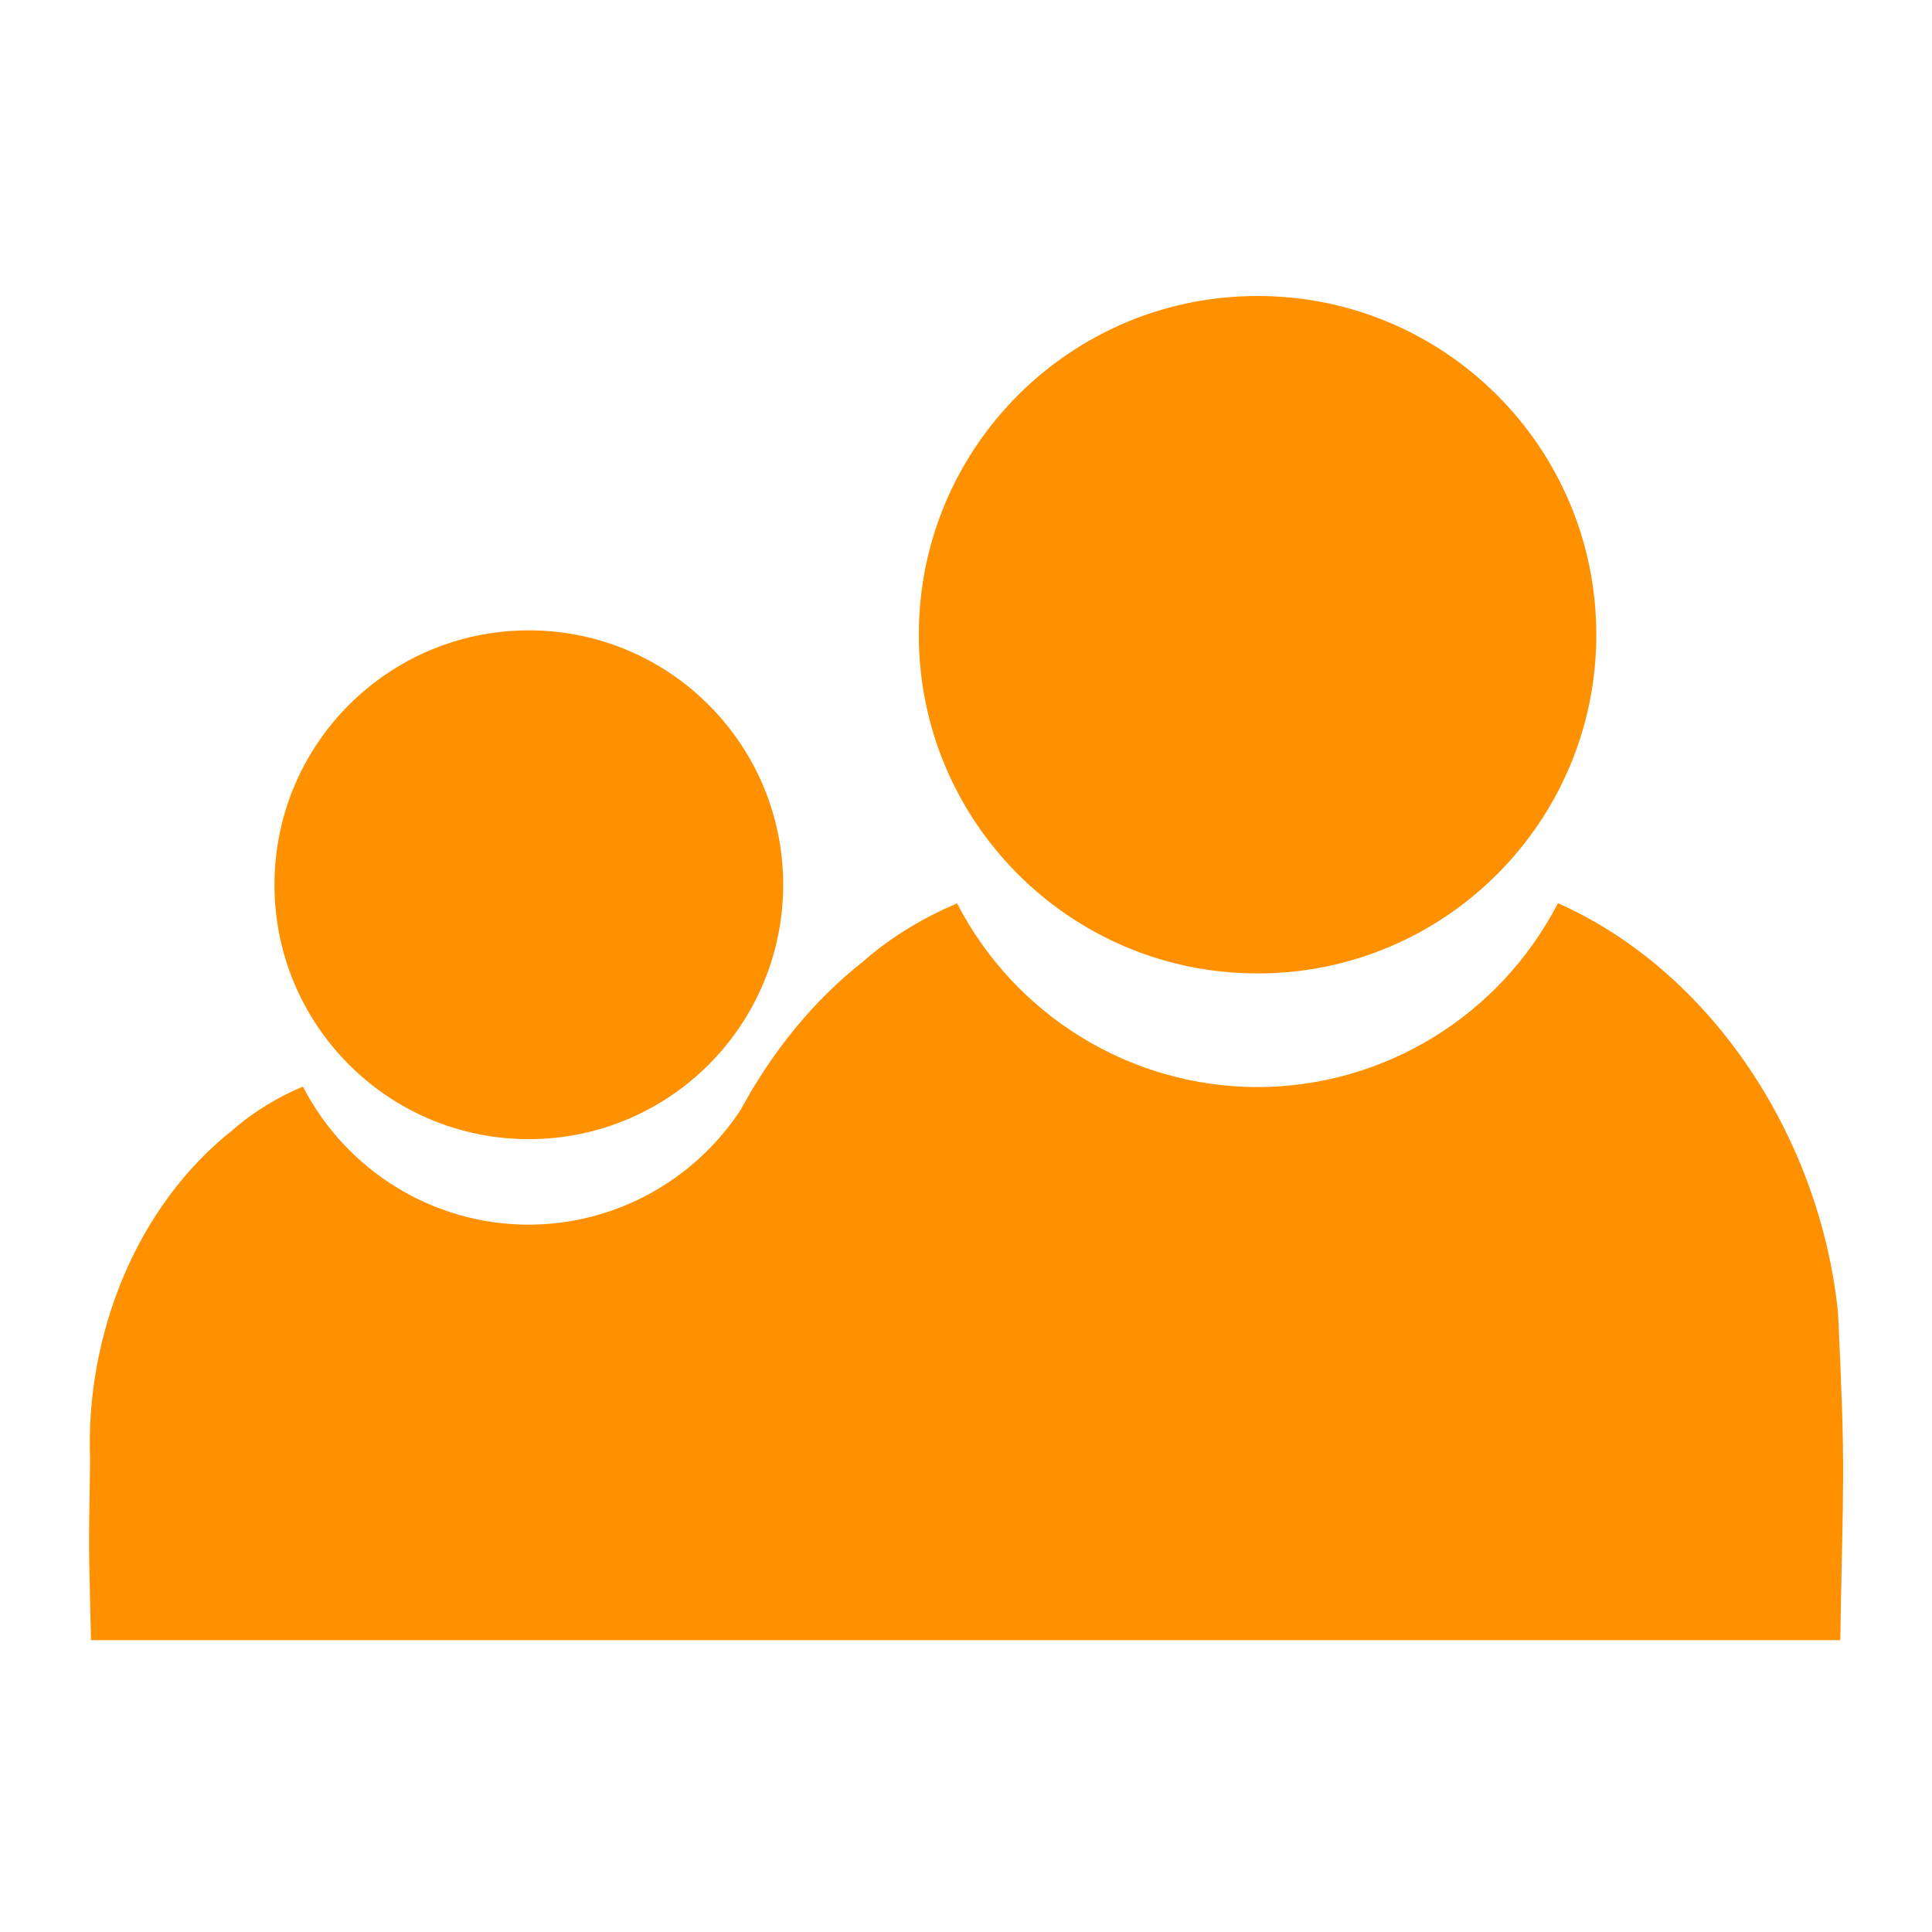
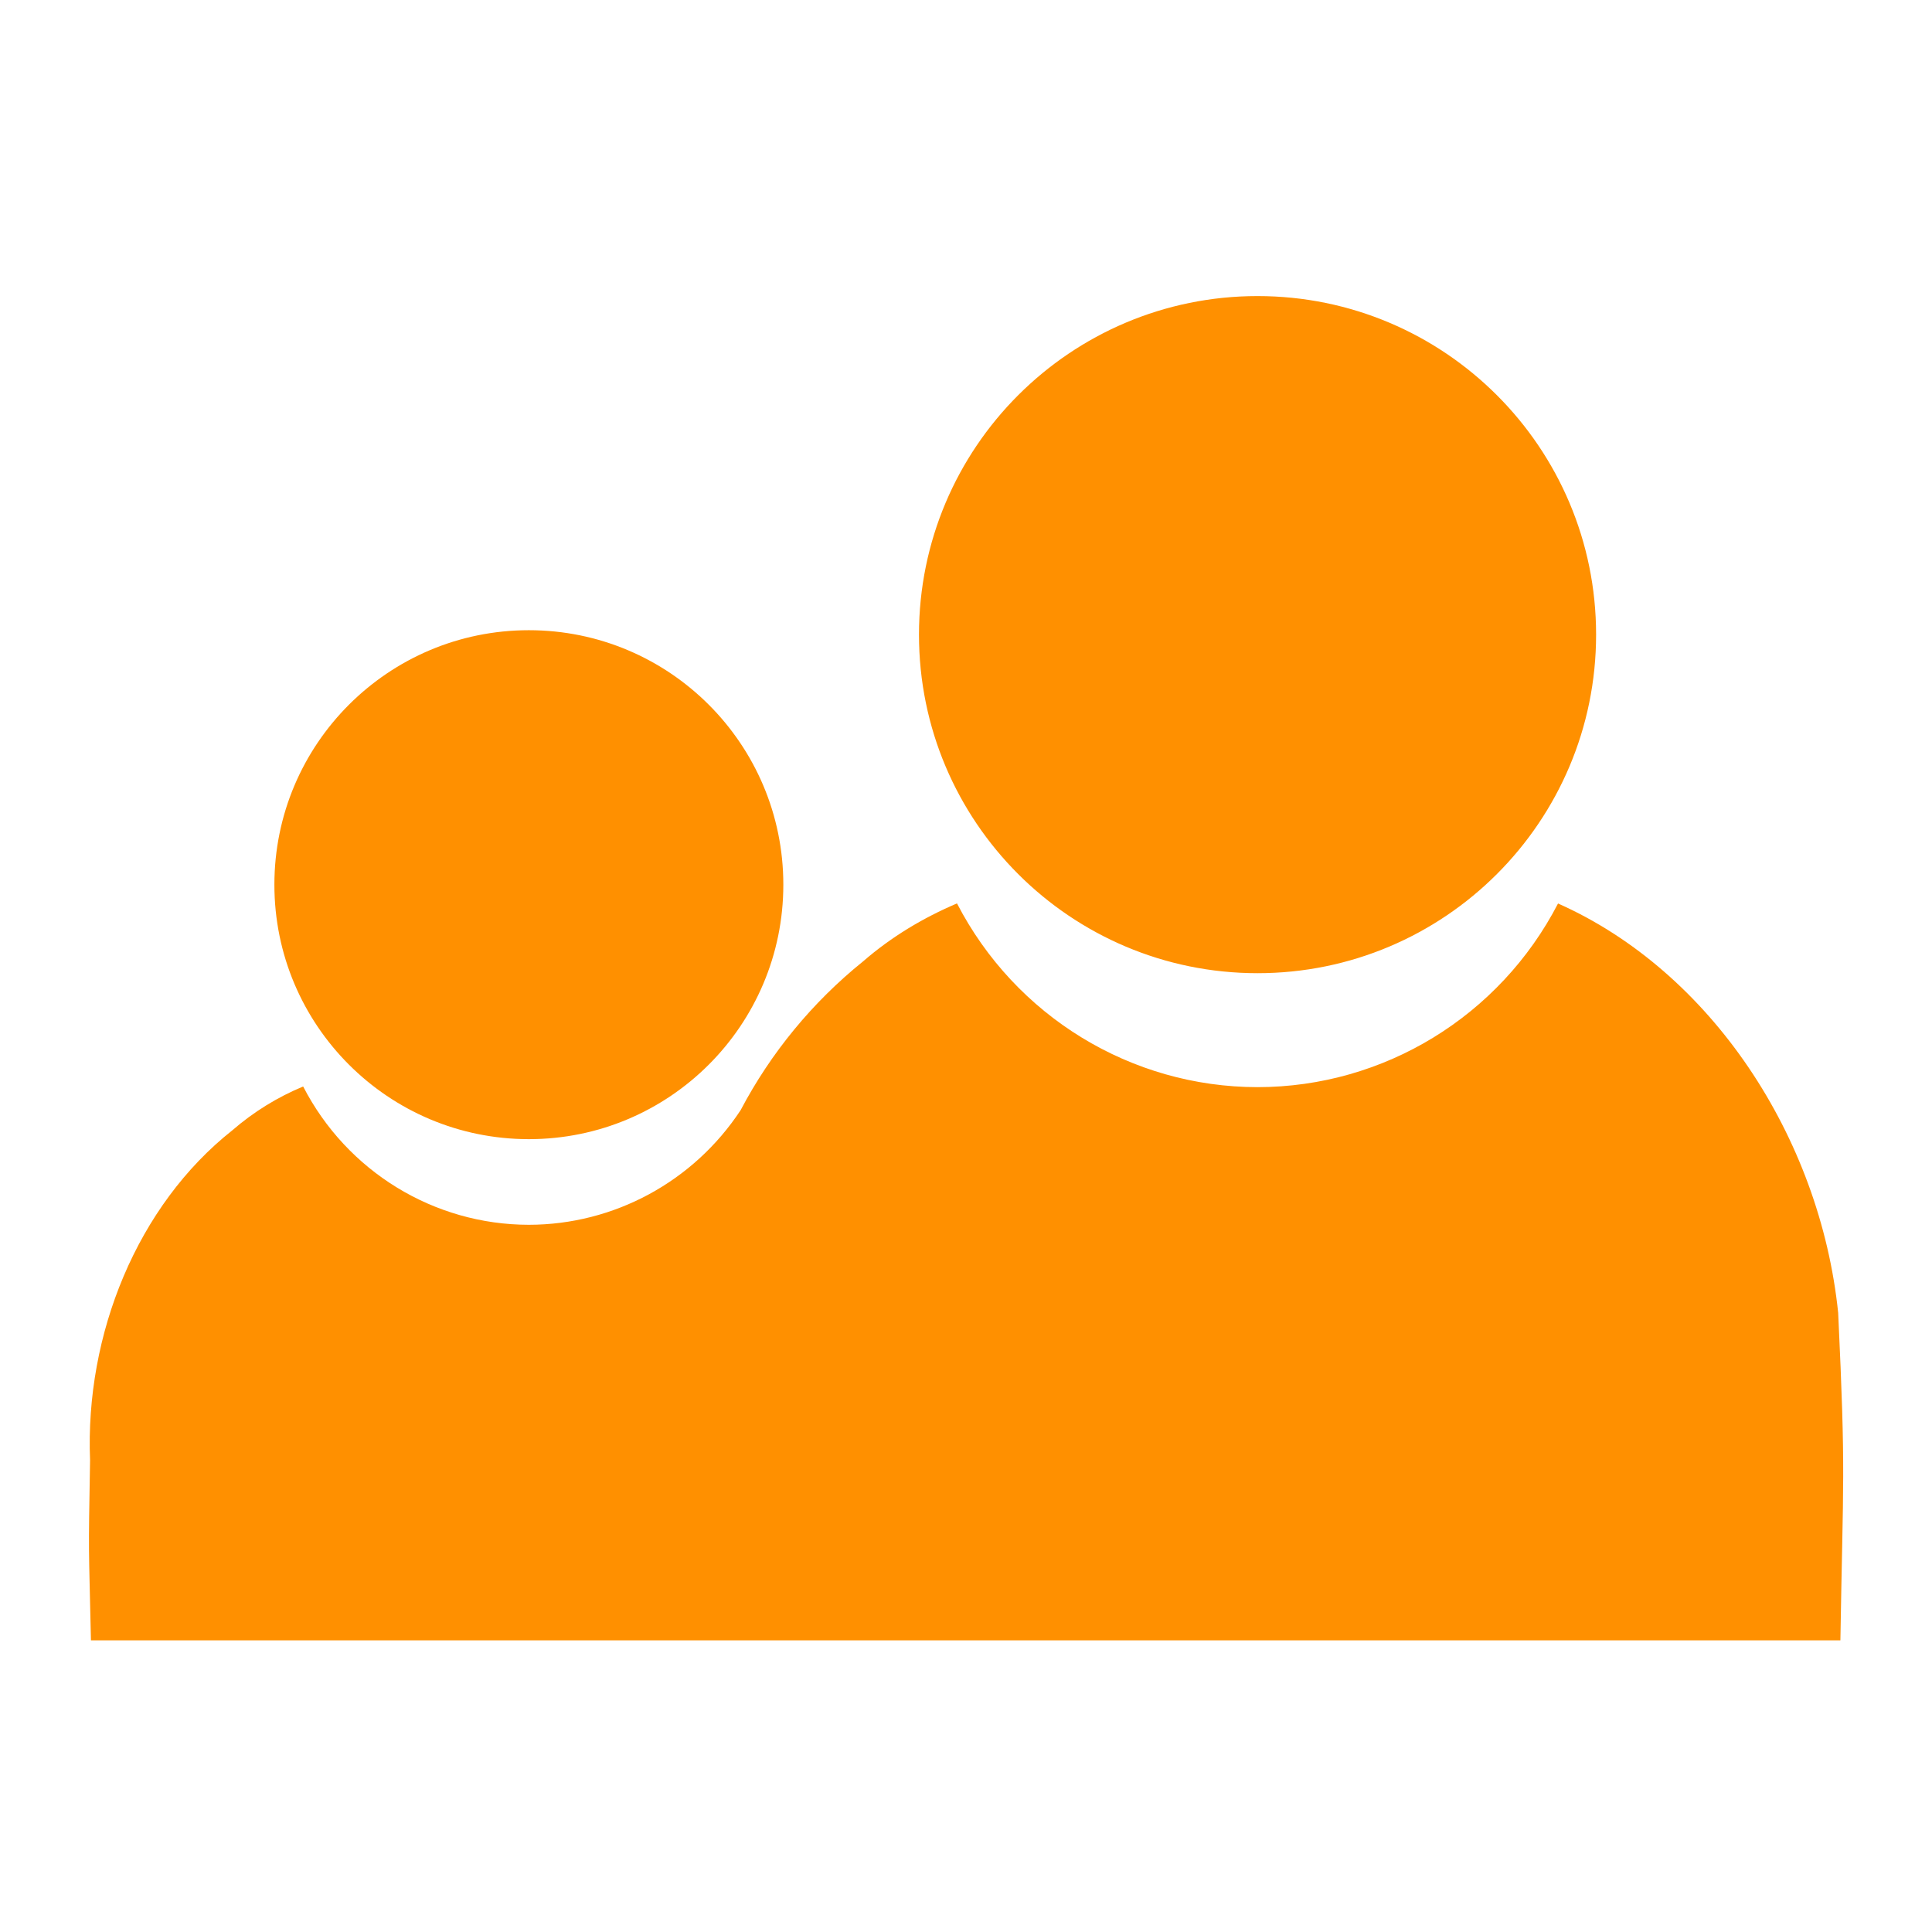
- <svg xmlns="http://www.w3.org/2000/svg" height="33" width="33" version="1.1" viewBox="0 0 8.731 8.731">
-   <g transform="translate(1.963e-8 -287.35)">
-     <g transform="matrix(1.0199 0 0 1.0949 -.087496 -27.388)">
-       <path style="fill:#ff9000;fill-rule:evenodd" d="m5.658 288.68a1.5 1.398 0 0 0 -1.501 1.398 1.5 1.398 0 0 0 1.501 1.398 1.5 1.398 0 0 0 1.501 -1.398 1.5 1.398 0 0 0 -1.501 -1.398zm-3.229 1.38a1.127 1.05 0 0 0 -1.127 1.05 1.127 1.05 0 0 0 1.127 1.05 1.127 1.05 0 0 0 1.127 -1.05 1.127 1.05 0 0 0 -1.127 -1.05zm1.897 1.127c-0.148 0.059-0.289 0.136-0.416 0.24-0.224 0.164-0.405 0.376-0.543 0.613a1.128 1.058 0 0 1 -0.939 0.473 1.128 1.058 0 0 1 -1 -0.57c-0.111 0.044-0.217 0.102-0.312 0.18-0.423 0.311-0.653 0.842-0.631 1.362-0.007 0.419-0.006 0.324 0.004 0.743h2.586c0 0-0 0 0 0h5.165c0.012-0.678 0.025-0.674-0.01-1.352-0.08-0.727-0.563-1.409-1.241-1.69a1.502 1.409 0 0 1 -1.331 0.759 1.502 1.409 0 0 1 -1.332 -0.759z" />
-     </g>
-   </g>
+ <svg xmlns="http://www.w3.org/2000/svg" height="33" width="33" viewBox="0 0 8.731 8.731">
+   <path d="M5.683 1.338a1.53 1.53 0 0 0-1.53 1.53 1.53 1.53 0 0 0 1.53 1.53 1.53 1.53 0 0 0 1.53-1.53 1.53 1.53 0 0 0-1.53-1.53zM2.39 2.848a1.15 1.15 0 0 0-1.15 1.15 1.15 1.15 0 0 0 1.15 1.15 1.15 1.15 0 0 0 1.15-1.15 1.15 1.15 0 0 0-1.15-1.15zm1.934 1.235c-.15.064-.294.149-.424.262a2.15 2.15 0 0 0-.553.672 1.15 1.159 0 0 1-.957.518 1.15 1.159 0 0 1-1.02-.625 1.176 1.176 0 0 0-.32.198c-.43.34-.666.922-.643 1.491-.008.459-.006.355.004.814h7.906c.012-.743.025-.738-.01-1.48-.082-.796-.575-1.543-1.266-1.85a1.532 1.542 0 0 1-1.358.83 1.532 1.542 0 0 1-1.358-.83z" fill="#ff9000" fill-rule="evenodd" />
</svg>
